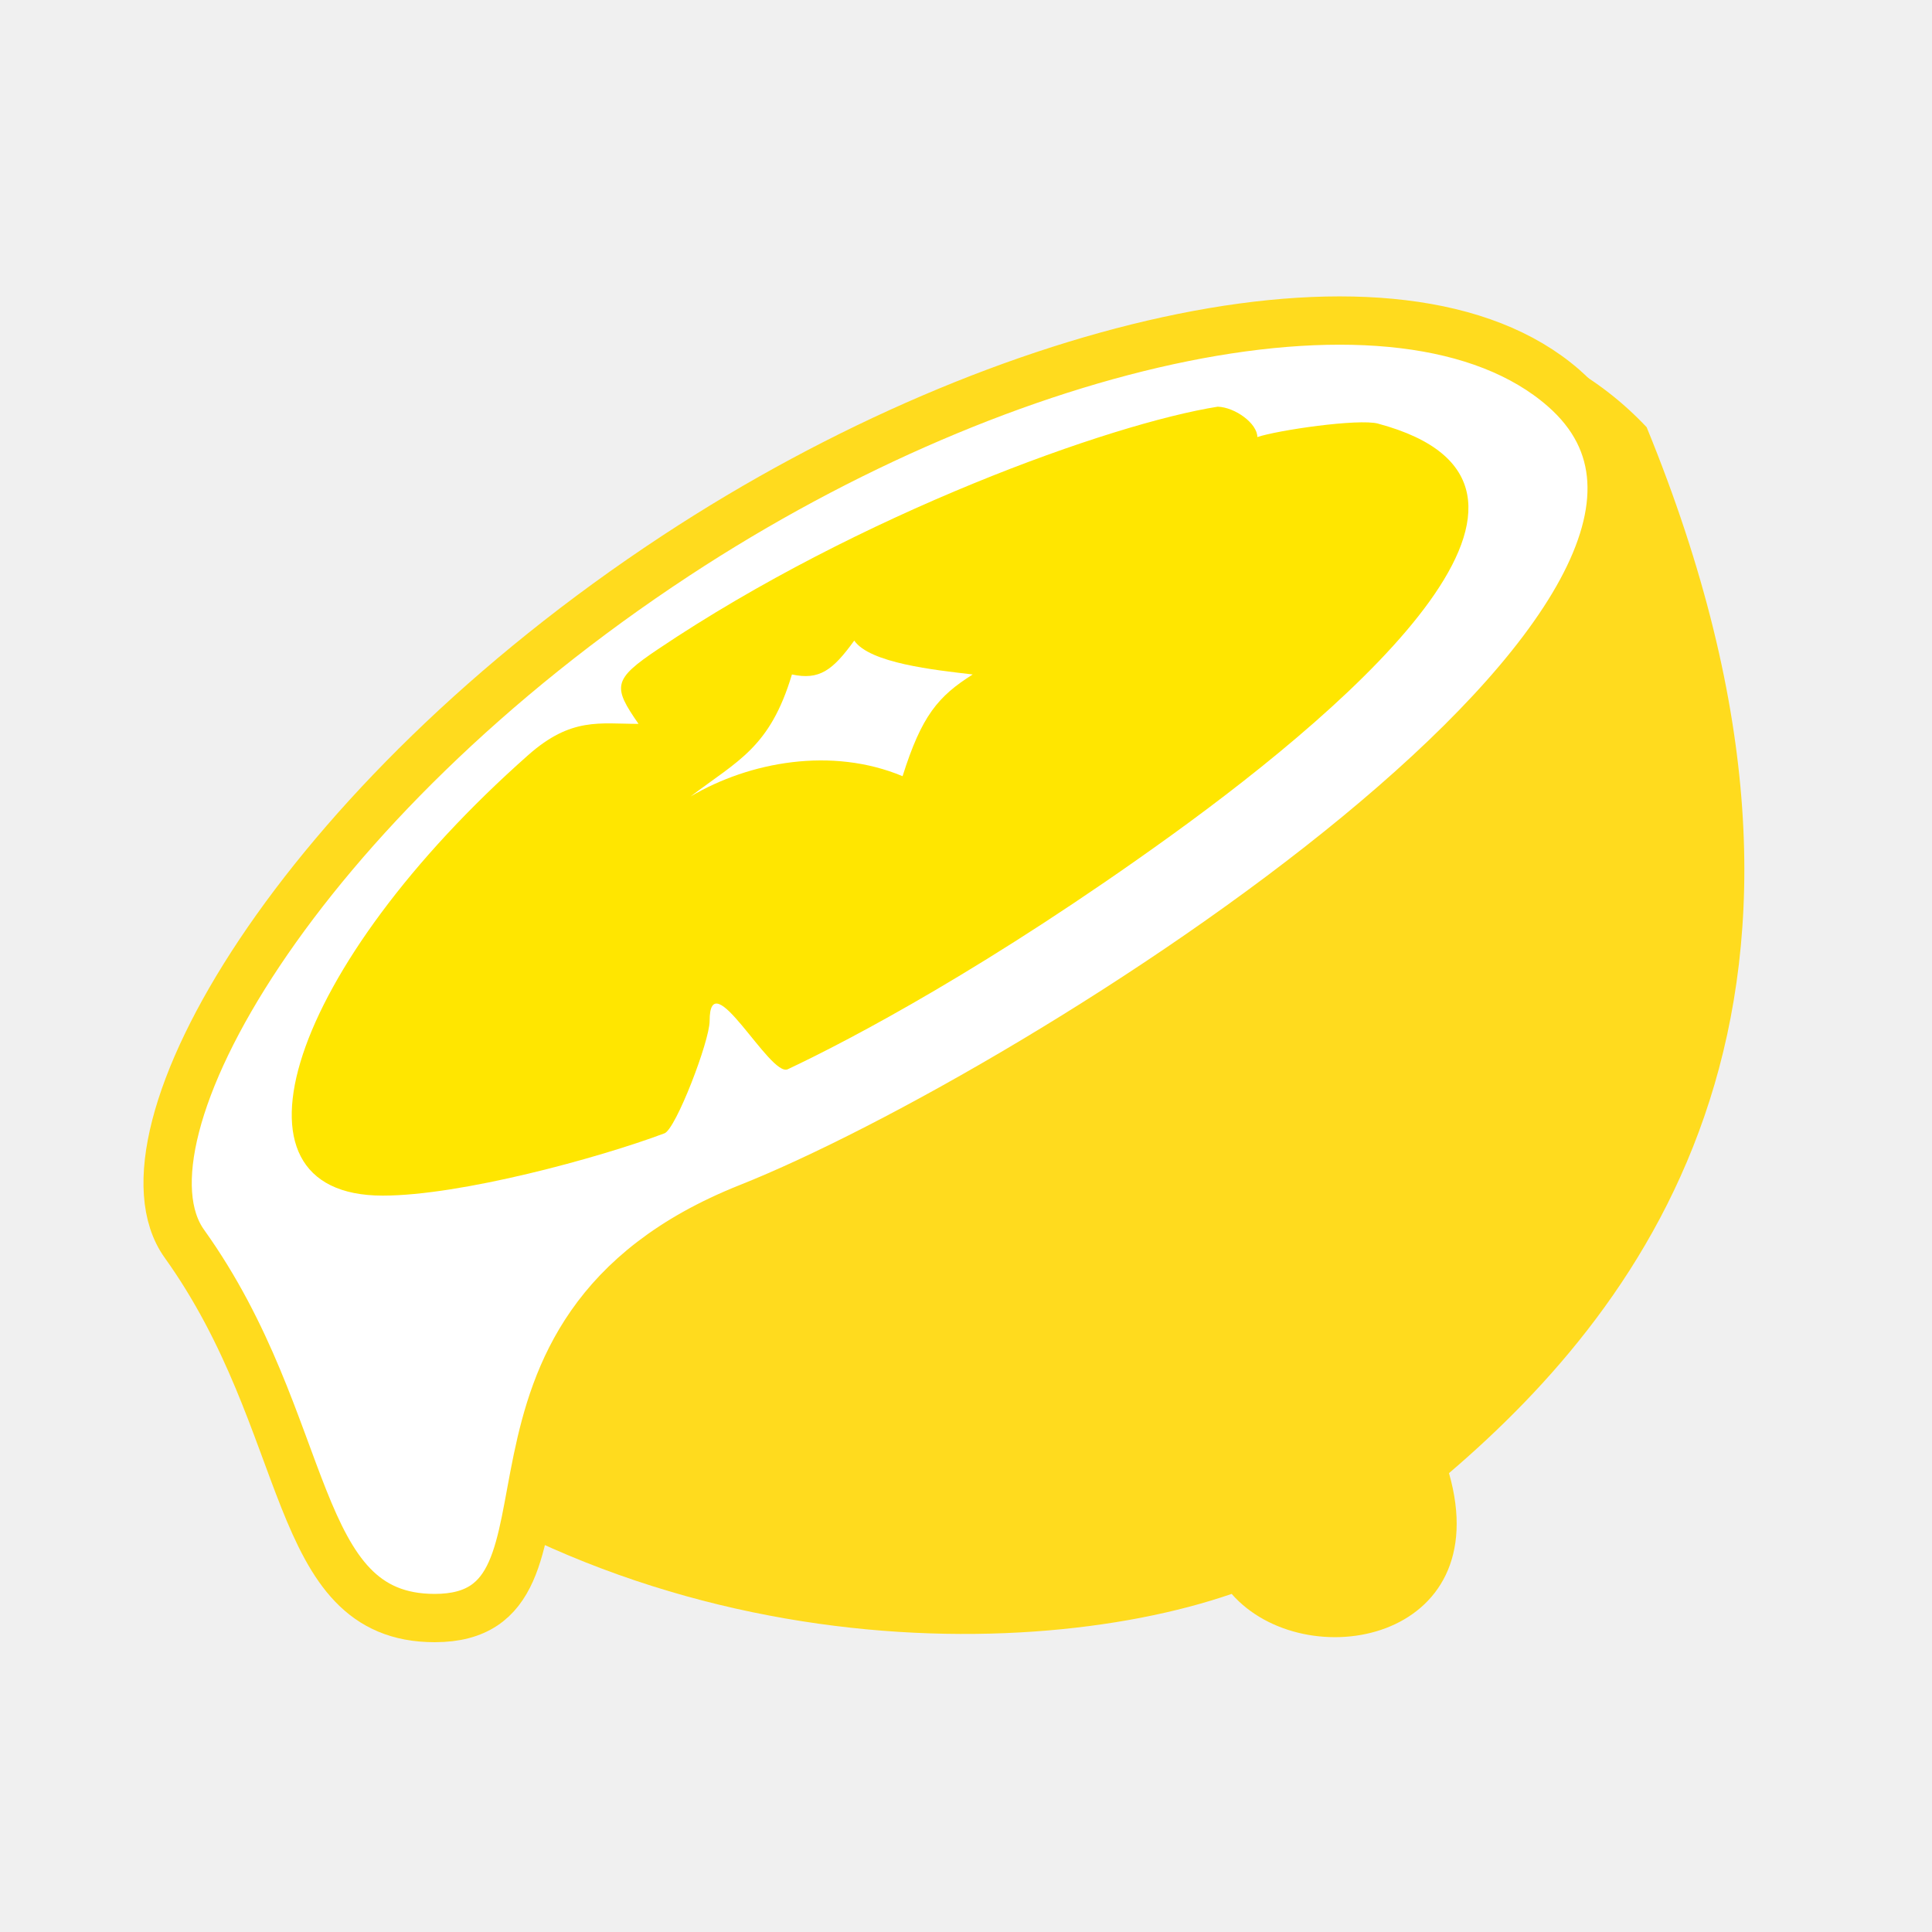
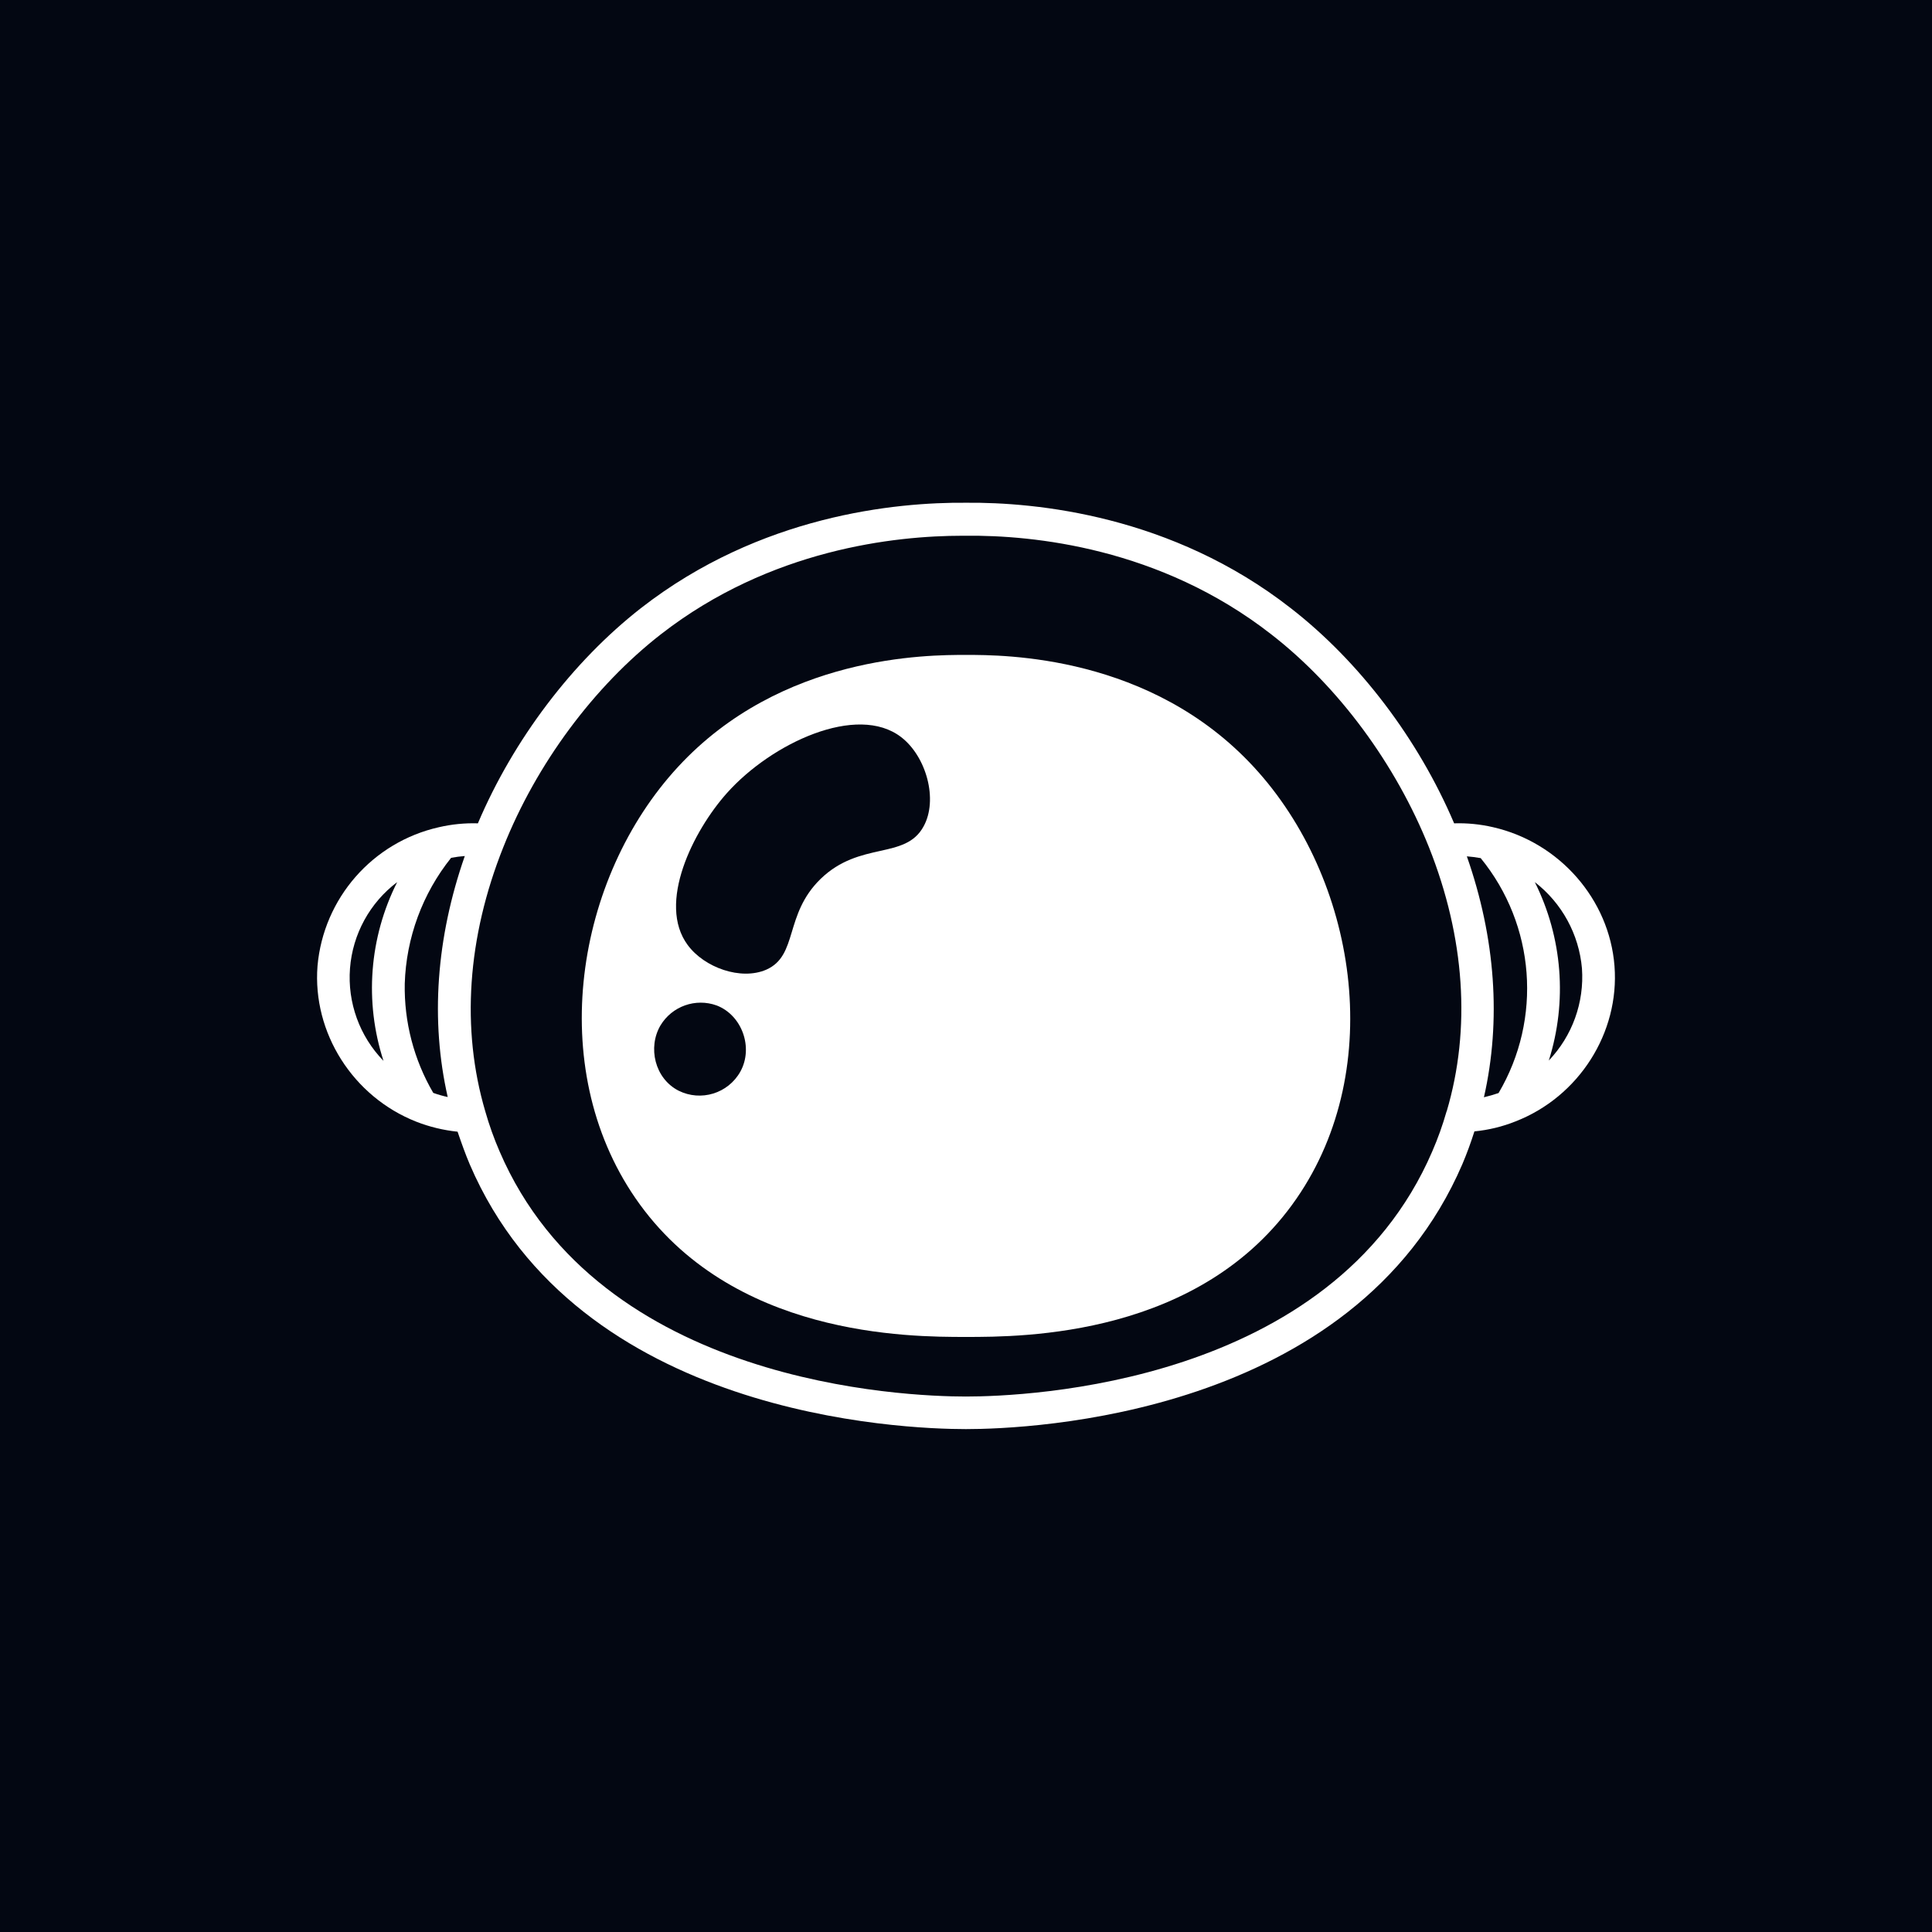
- <svg xmlns="http://www.w3.org/2000/svg" width="40" height="40" fill="none">
-   <path d="M34.092 8.845C38.929 20.652 34.092 27 30 30.5c1 3.5-2.986 4.222-4.5 2.5-4.457 1.537-13.512 1.487-20-5C2 24.5 4.73 16.714 14 11.5c8-4.5 16-7 20.092-2.655Z" fill="#FFDB1E" />
-   <path d="M14 11.5c6.848-4.497 15.025-6.38 18.368-3.47C37.5 12.5 21.5 22.612 15.5 25c-6.5 2.587-3 8.5-6.5 8.5-3 0-2.5-4-5.183-7.75C2.232 23.535 6.16 16.648 14 11.5Z" fill="#fff" stroke="#FFDB1E" />
-   <path d="M28.535 8.772c4.645 1.25-.365 5.695-4.303 8.536-3.732 2.692-6.606 4.21-7.923 4.83-.366.173-1.617-2.252-1.617-1 0 .417-.7 2.238-.934 2.326-1.365.512-4.223 1.29-5.835 1.29-3.491 0-1.923-4.754 3.014-9.122.892-.789 1.478-.645 2.283-.645-.537-.773-.534-.917.403-1.546C17.79 10.64 23 8.77 25.212 8.42c.366.014.82.35.82.629.41-.14 2.095-.388 2.503-.278Z" fill="#FFE600" />
-   <path d="M14.297 16.49c.985-.747 1.644-1.01 2.099-2.526.566.121.841-.08 1.29-.701.324.466 1.657.608 2.453.701-.715.451-1.057.852-1.452 2.106-1.464-.611-3.167-.302-4.39.42Z" fill="#fff" />
+ <svg xmlns="http://www.w3.org/2000/svg" viewBox="0 0 500 500">
+   <defs>
+     <style>.cls-1{fill:#030712;}.cls-2{fill:none;}.cls-3{fill:#fff;}</style>
+   </defs>
+   <g id="Layer_2" data-name="Layer 2">
+     <g id="Layer_1-2" data-name="Layer 1">
+       <rect class="cls-1" width="500" height="500" />
+       <path class="cls-2" d="M397.21,228.33a61.67,61.67,0,0,1,3.62,46.18,31.36,31.36,0,0,0,8.59-23.84A31.75,31.75,0,0,0,397.21,228.33Z" />
+       <path class="cls-3" d="M417.83,250c-1.33-17.25-14.25-32-31.42-35.92a39.07,39.07,0,0,0-10.08-1c-9.25-21.75-24.5-41.88-42.26-55.67-30.83-24.09-66-27.46-84-27.3-18.25-.16-53.3,3.21-84.18,27.26-17.71,13.83-33,34-42.21,55.71a39.41,39.41,0,0,0-10.08,1A40.47,40.47,0,0,0,82.17,250c-1.34,17.26,9.16,33.84,25.58,40.3a40.68,40.68,0,0,0,10.67,2.58c1,2.92,2,5.75,3.17,8.5,28,65.18,111.89,68.47,128.39,68.47s100.39-3.33,128.47-68.55c1.17-2.75,2.21-5.62,3.13-8.5a38.54,38.54,0,0,0,10.63-2.58C408.62,283.84,419.17,267.26,417.83,250ZM99.25,274.55a30.93,30.93,0,0,1,3.54-46.26A60.89,60.89,0,0,0,99.25,274.55Zm16.67,9.37a29.71,29.71,0,0,1-3.79-1.08,54,54,0,0,1-7.38-28.29,54.83,54.83,0,0,1,12-32.55,32.65,32.65,0,0,1,3.54-.46c-7.42,21.25-8.92,42.59-4.42,62.38Zm258.45,3.71A83.26,83.26,0,0,1,370.66,298c-26,60.34-105,63.42-120.68,63.42S155.26,358.35,129.3,298a83.26,83.26,0,0,1-3.71-10.38h0c-6.29-21.33-4.67-45,4.67-68.38,8.54-21.5,23.42-41.59,40.83-55.13,28.3-22,60.55-25.46,78-25.46h1c17.09-.17,50.05,3,78.89,25.5,17.42,13.5,32.25,33.63,40.84,55.13,9.29,23.34,10.91,47,4.58,68.34Zm13.46-4.75c-1.25.42-2.5.79-3.79,1.09,4.5-19.84,3-41.18-4.42-62.35,1.21.09,2.38.25,3.58.46a53.3,53.3,0,0,1,4.63,60.8Zm13-8.42a61.71,61.71,0,0,0-3.62-46.17,31.7,31.7,0,0,1,12.2,22.34,31.31,31.31,0,0,1-8.58,23.83Z" />
+       <path class="cls-2" d="M379.66,221.58c7.42,21.21,8.92,42.55,4.42,62.34a29.71,29.71,0,0,0,3.79-1.08A53.38,53.38,0,0,0,383.25,222C382,221.83,380.83,221.67,379.66,221.58Z" />
+       <path class="cls-3" d="M250,169.49c-9.88,0-47.8,0-74.55,29-26.51,28.71-34.42,77.55-11,111.6C189.14,346,235.35,346,250,346s60.84,0,85.55-35.83c23.46-34,15.46-82.89-11-111.6C297.78,169.49,259.9,169.49,250,169.49ZM191.6,277.34a12.12,12.12,0,0,1-16,4.92c-6.17-3.17-8-11.21-4.67-16.88a12.15,12.15,0,0,1,14.54-5.17C192,262.71,195.06,271.09,191.6,277.34ZM239,213.91c-4.75,8.67-16.42,3.67-26.63,13.55-9.5,9.25-5.75,19.83-14.08,23.5-6.55,2.83-16-.54-20.3-6.37-8-10.76,1.38-29.55,10.17-39.38,11.5-12.88,33.67-23.26,45.09-14.42C239.73,195.79,242.85,207,239,213.91Z" />
+       <path class="cls-2" d="M328.91,164.12c-28.84-22.51-61.85-25.67-78.89-25.51h-1c-17.42,0-49.67,3.46-78,25.47-17.37,13.54-32.25,33.62-40.84,55.13-9.33,23.38-10.91,47-4.66,68.38h0A90.22,90.22,0,0,0,129.26,298c26,60.38,105.13,63.46,120.72,63.46s94.72-3,120.72-63.42a90.22,90.22,0,0,0,3.71-10.38c6.34-21.38,4.71-45-4.62-68.42C361.2,197.7,346.33,177.62,328.91,164.12Zm6.62,146C310.82,346,264.65,346,250,346s-60.84,0-85.55-35.83c-23.42-34-15.46-82.89,11-111.6,26.75-29,64.67-29,74.55-29s47.8,0,74.59,29c26.46,28.75,34.42,77.59,11,111.6Z" />
+       <path class="cls-2" d="M233.31,190.79c-11.42-8.84-33.59,1.54-45.09,14.42-8.79,9.83-18.17,28.62-10.17,39.38,4.34,5.83,13.76,9.2,20.3,6.37,8.33-3.67,4.58-14.25,14.08-23.5,10.21-9.92,21.88-4.92,26.63-13.55C242.85,207,239.73,195.79,233.31,190.79Z" />
+       <path class="cls-2" d="M185.47,260.21a12.11,12.11,0,0,0-14.54,5.17c-3.38,5.67-1.46,13.71,4.66,16.88a12.17,12.17,0,0,0,16-4.92A12.32,12.32,0,0,0,185.47,260.21Z" />
+       <path class="cls-2" d="M104.75,254.59a54.47,54.47,0,0,0,7.38,28.29c1.25.42,2.5.79,3.79,1.09-4.5-19.84-3-41.18,4.38-62.35a34.43,34.43,0,0,0-3.55.46A54.69,54.69,0,0,0,104.75,254.59Z" />
+       <path class="cls-2" d="M90.58,250.63a31.31,31.31,0,0,0,8.67,23.92,61,61,0,0,1,3.54-46.22A31.46,31.46,0,0,0,90.58,250.63Z" />
+     </g>
+   </g>
</svg>
